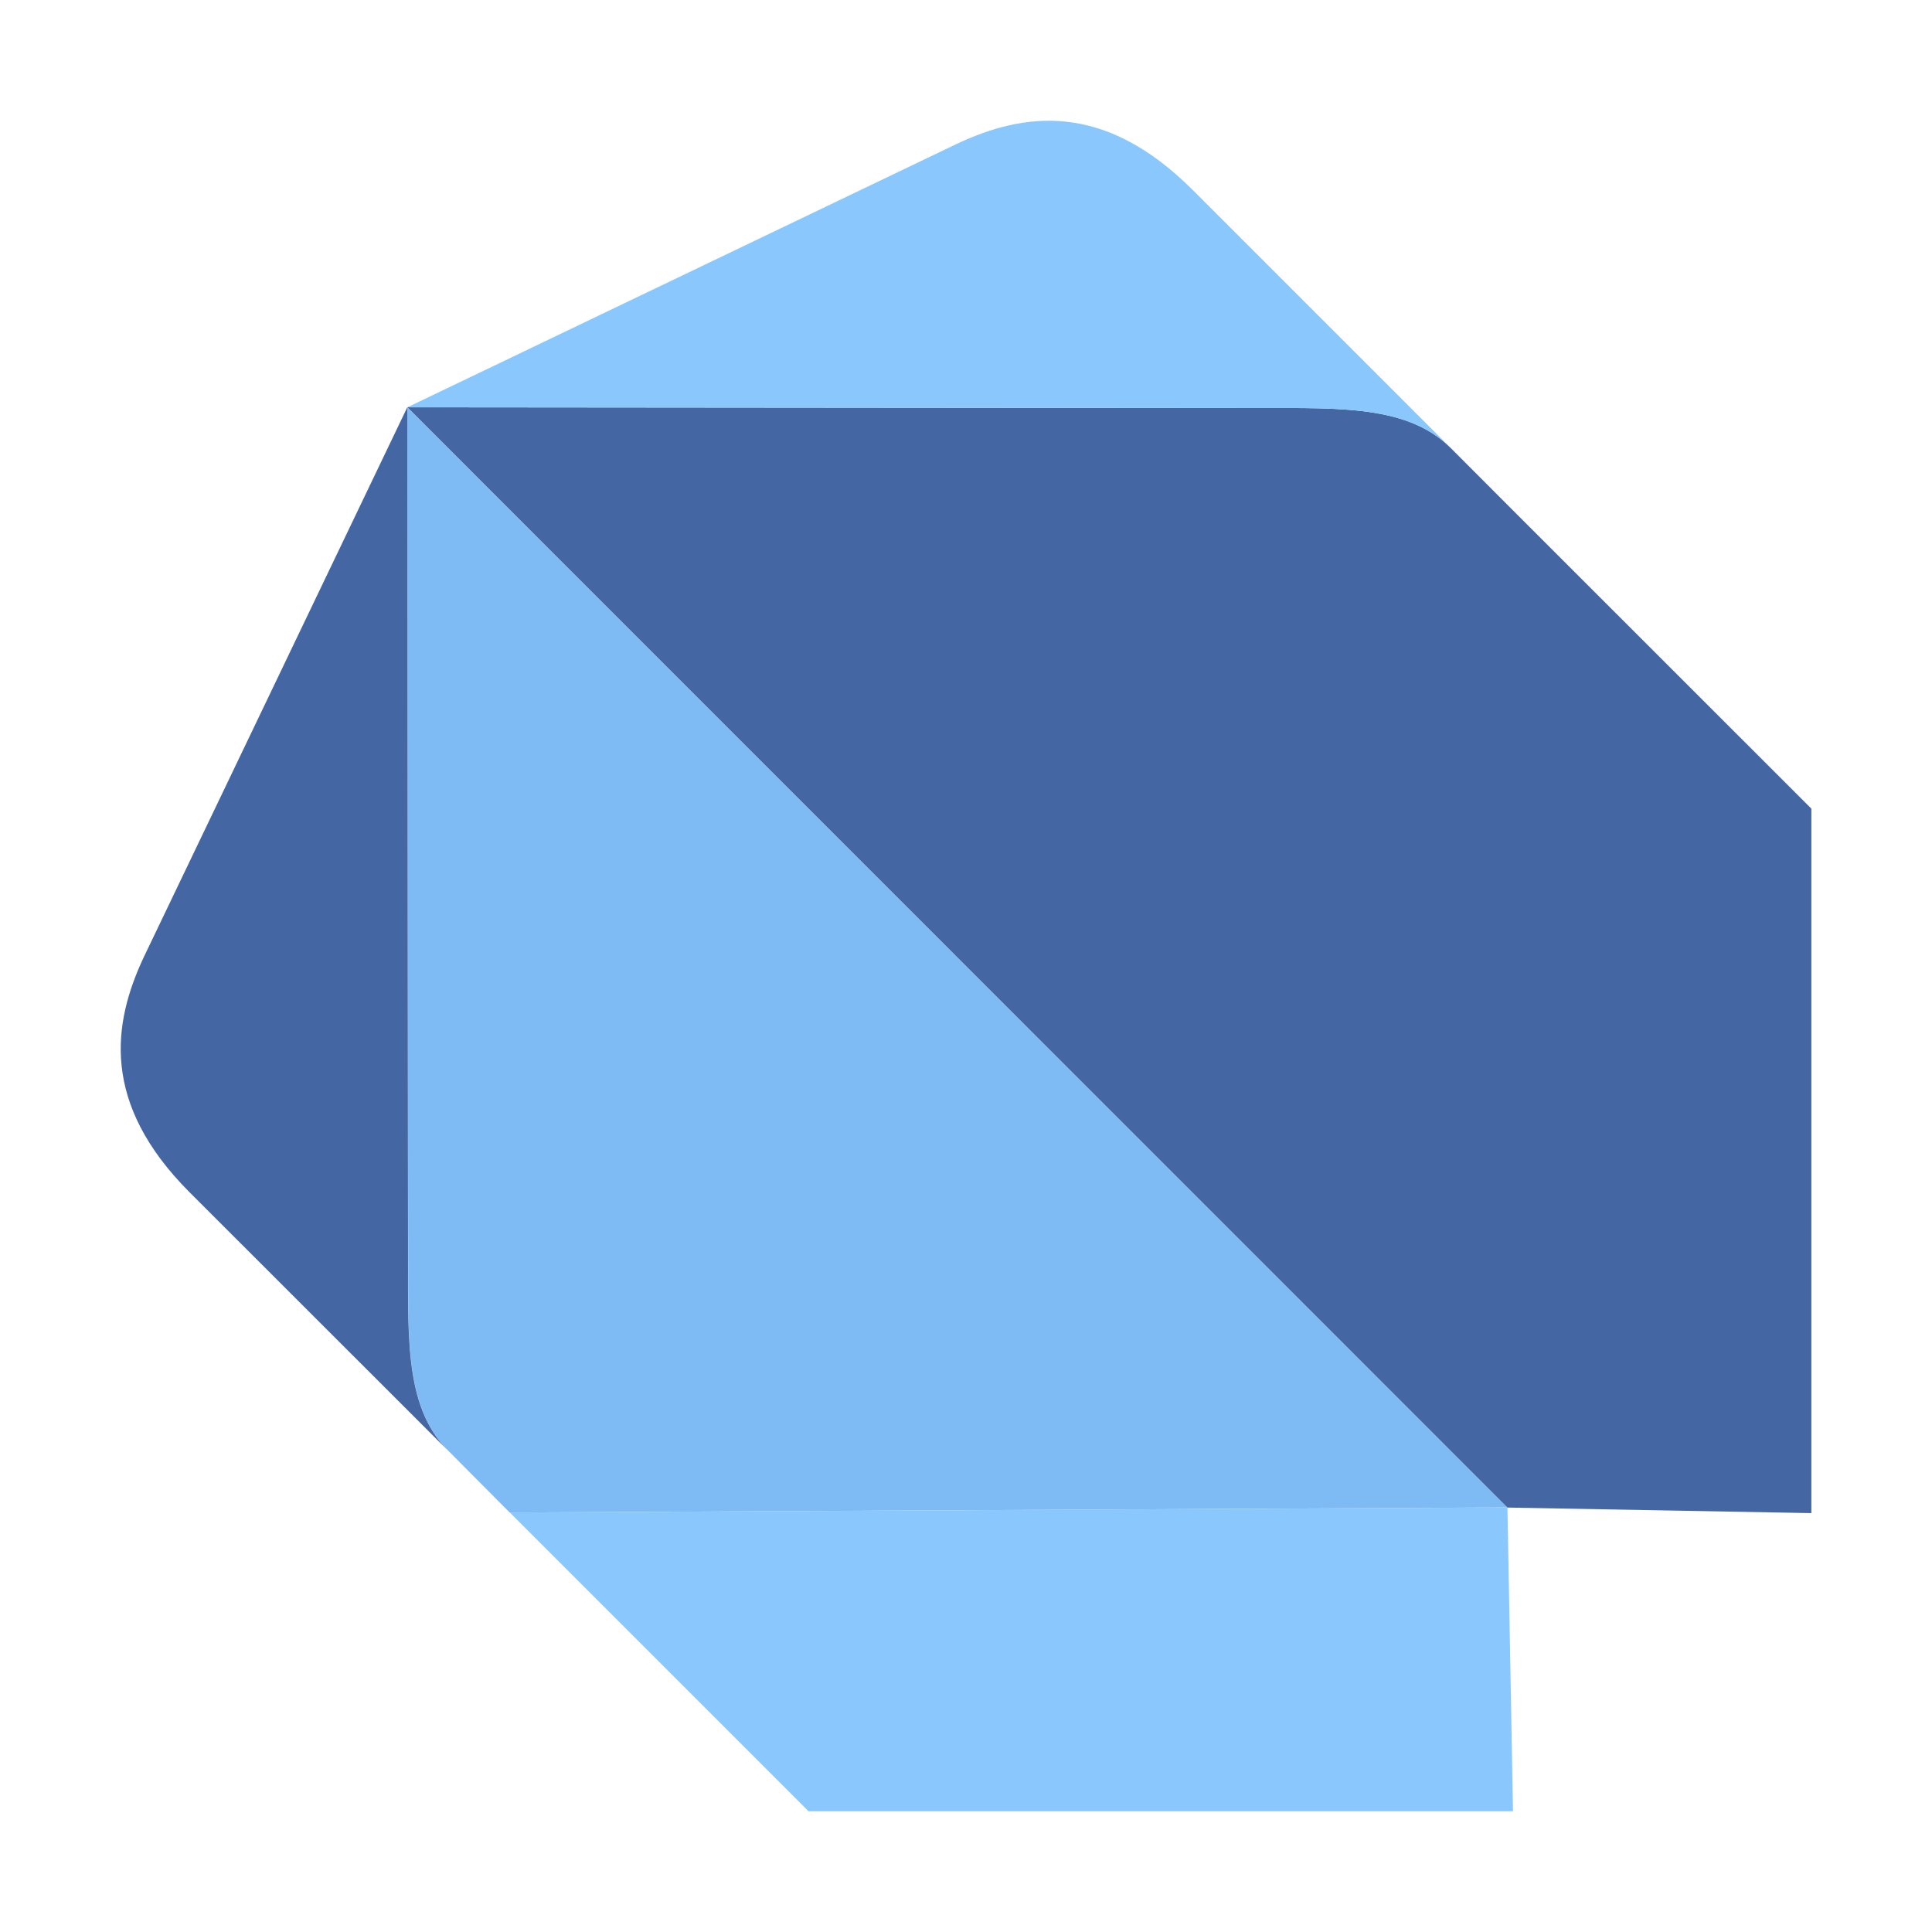
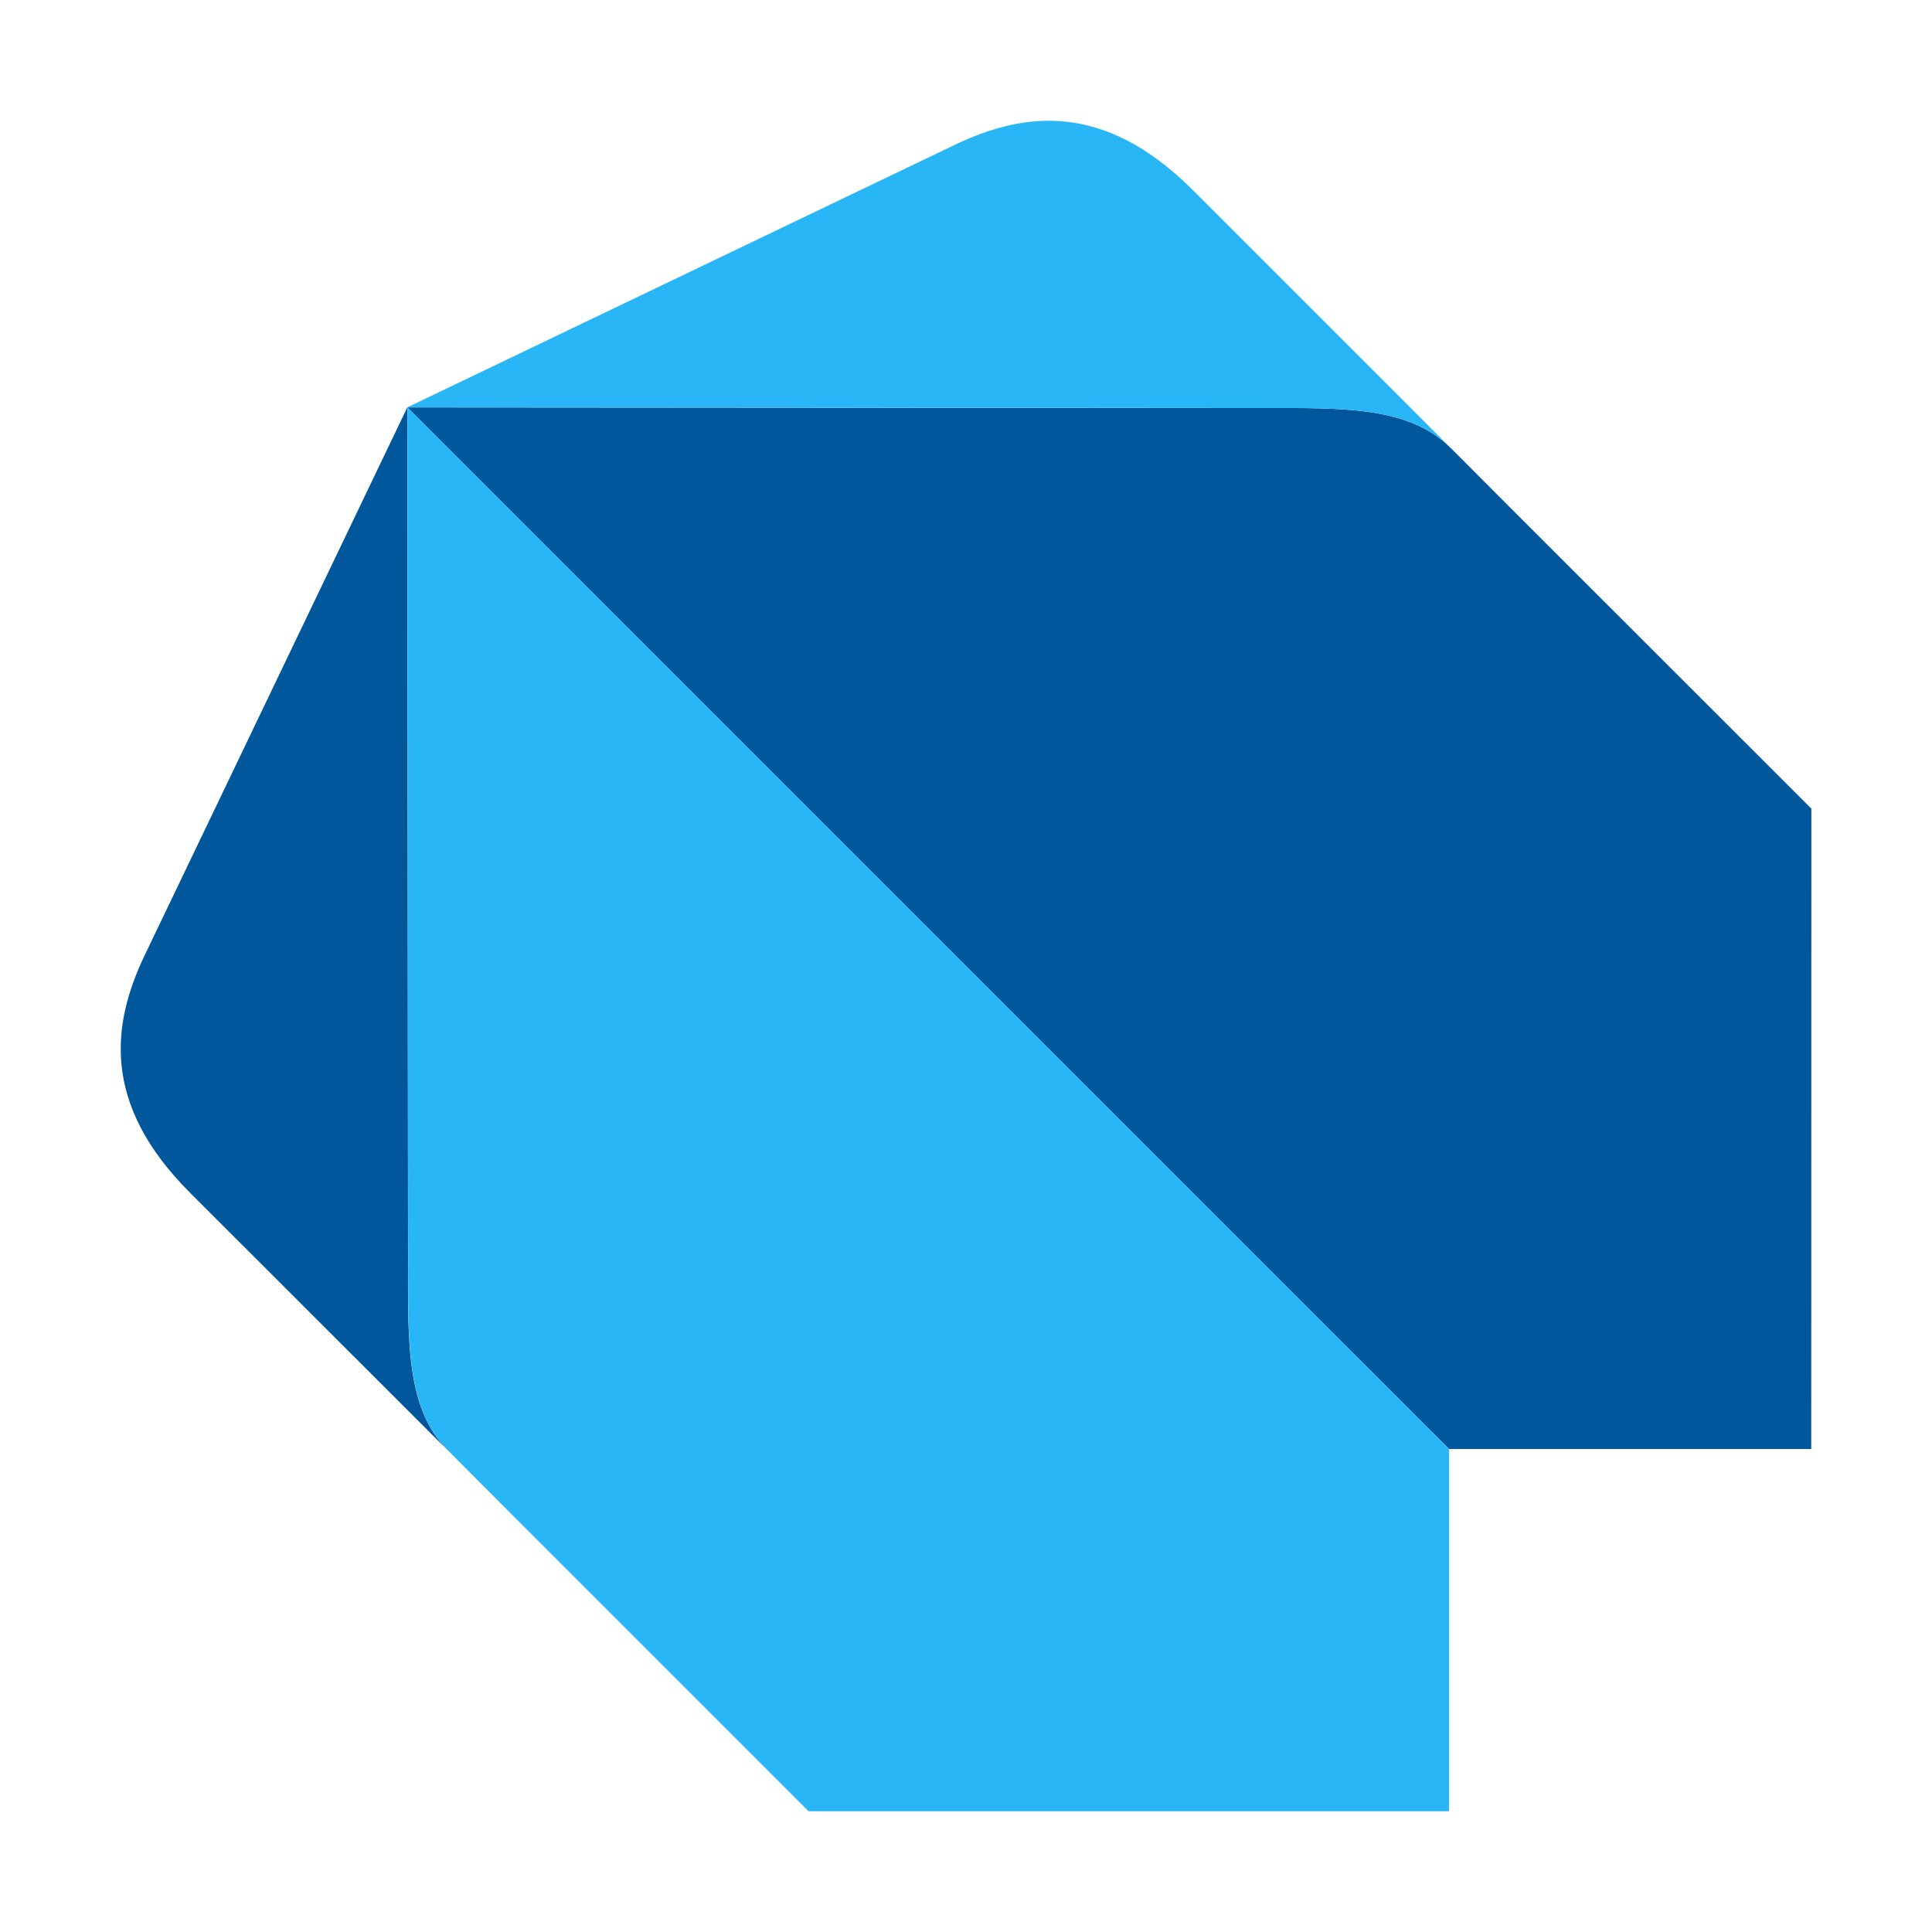
- <svg xmlns="http://www.w3.org/2000/svg" width="16" height="16" viewBox="0 0 16 16">
-   <g fill="none" fill-rule="evenodd" opacity=".9">
-     <path fill="#70B4F4" d="M4.325,4.326 L3.373,3.373 L3.38,10.271 C3.385,11.017 3.333,11.636 3.712,12.014 L4.221,12.526 L12.483,12.484 L4.325,4.326" />
-     <polygon fill="#7CC1FD" points="4.222 12.526 6.696 15 12.53 15 12.484 12.484" />
-     <path fill="#305699" d="M3.379 10.271L3.373 3.373 1.191 7.926C.936 8.469.828 9.133 1.573 9.877L3.711 12.014C3.332 11.636 3.384 11.018 3.379 10.271M12.526 4.223L12.015 3.711C11.636 3.332 11.018 3.384 10.272 3.379L3.374 3.373 4.327 4.327 12.484 12.485 15.001 12.531 15.001 6.697 12.526 4.223z" />
-     <path fill="#7CC1FD" d="M10.271,3.379 L3.374,3.373 L7.925,1.191 C8.469,0.936 9.133,0.829 9.877,1.573 L12.015,3.711 C11.636,3.332 11.017,3.384 10.271,3.379" />
-   </g>
+ <svg xmlns="http://www.w3.org/2000/svg" width="16" height="16" viewBox="0 0 16 16" fill="none">
+   <path fill-rule="evenodd" clip-rule="evenodd" d="M3.379 10.271L3.373 3.374L1.191 7.926C0.936 8.469 0.828 9.133 1.573 9.877L3.711 12.014C3.332 11.636 3.384 11.018 3.379 10.271ZM12.526 4.223L12.015 3.711C11.636 3.332 11.018 3.384 10.272 3.379L3.373 3.374L12 12H15L15.001 6.697L12.526 4.223Z" fill="#01579B" />
+   <path d="M3.374 3.373L10.271 3.379C10.359 3.38 10.444 3.379 10.528 3.379C11.159 3.378 11.681 3.376 12.015 3.711L9.877 1.573C9.133 0.829 8.469 0.936 7.925 1.191L3.374 3.373Z" fill="#29B6F6" />
+   <path d="M12 12L3.374 3.373L3.38 10.271C3.381 10.359 3.38 10.445 3.38 10.528C3.379 11.159 3.378 11.681 3.712 12.014L4.222 12.526L6.696 15L12 15V12Z" fill="#29B6F6" />
</svg>
